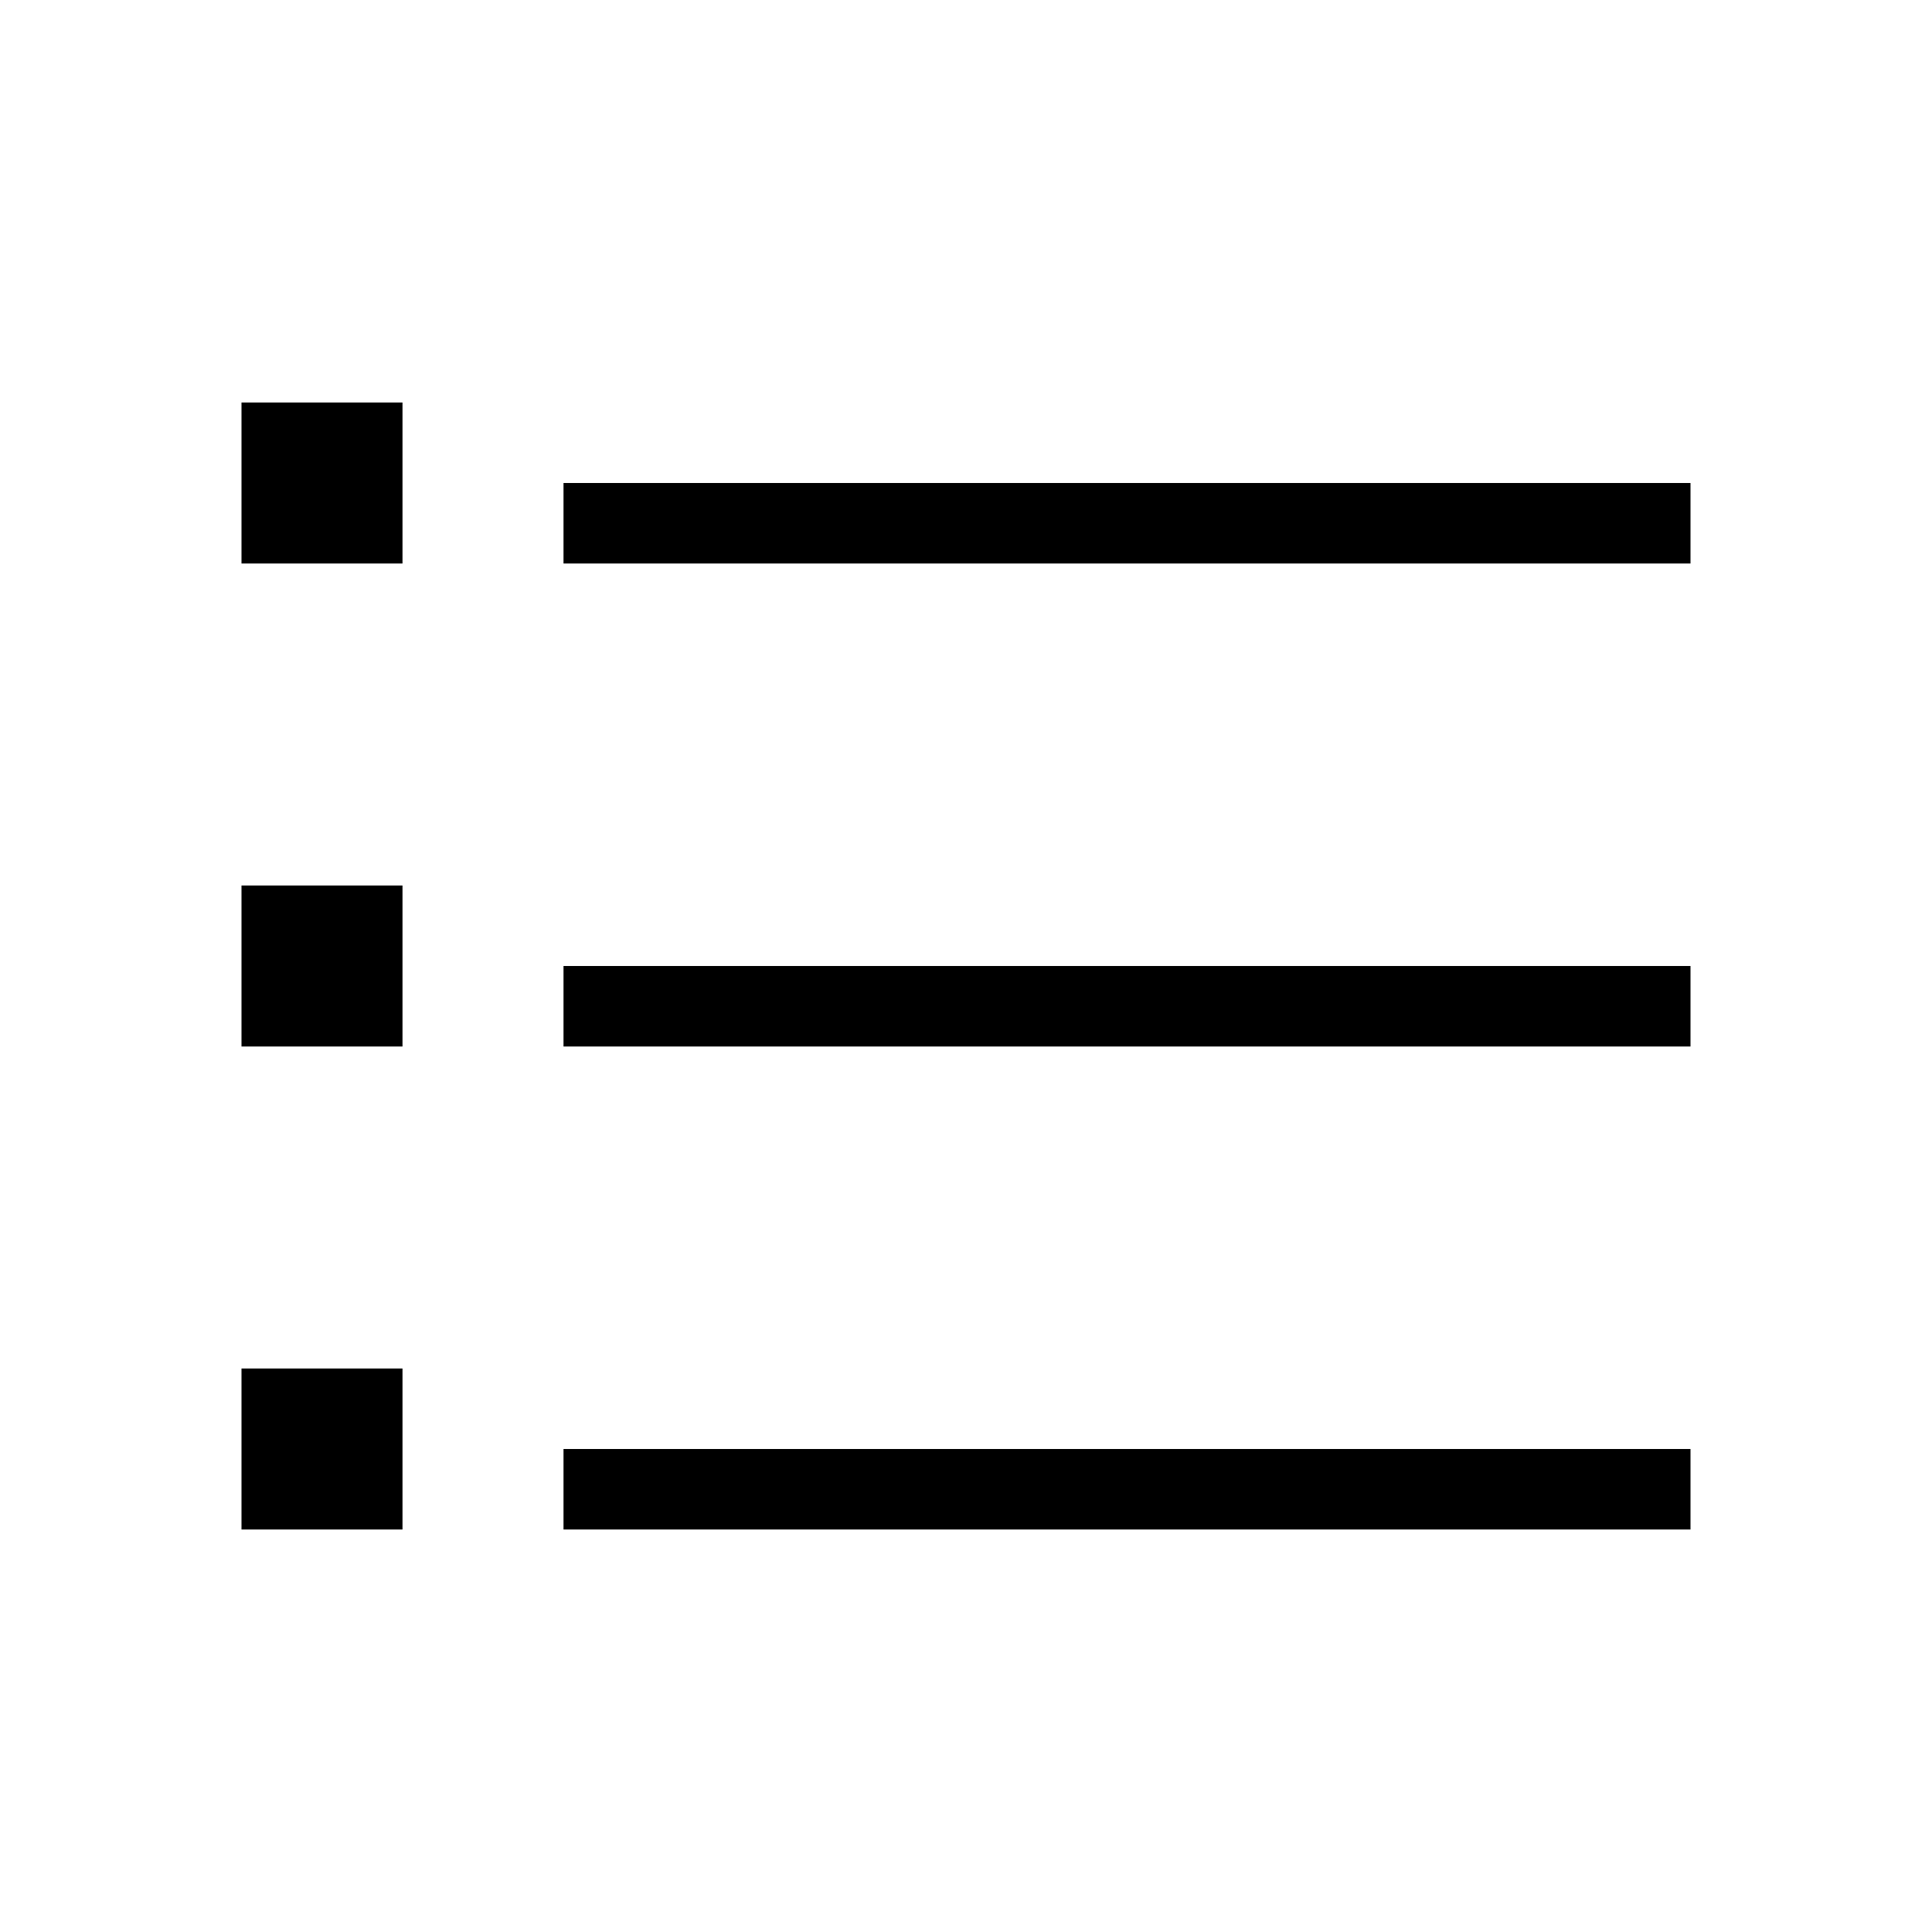
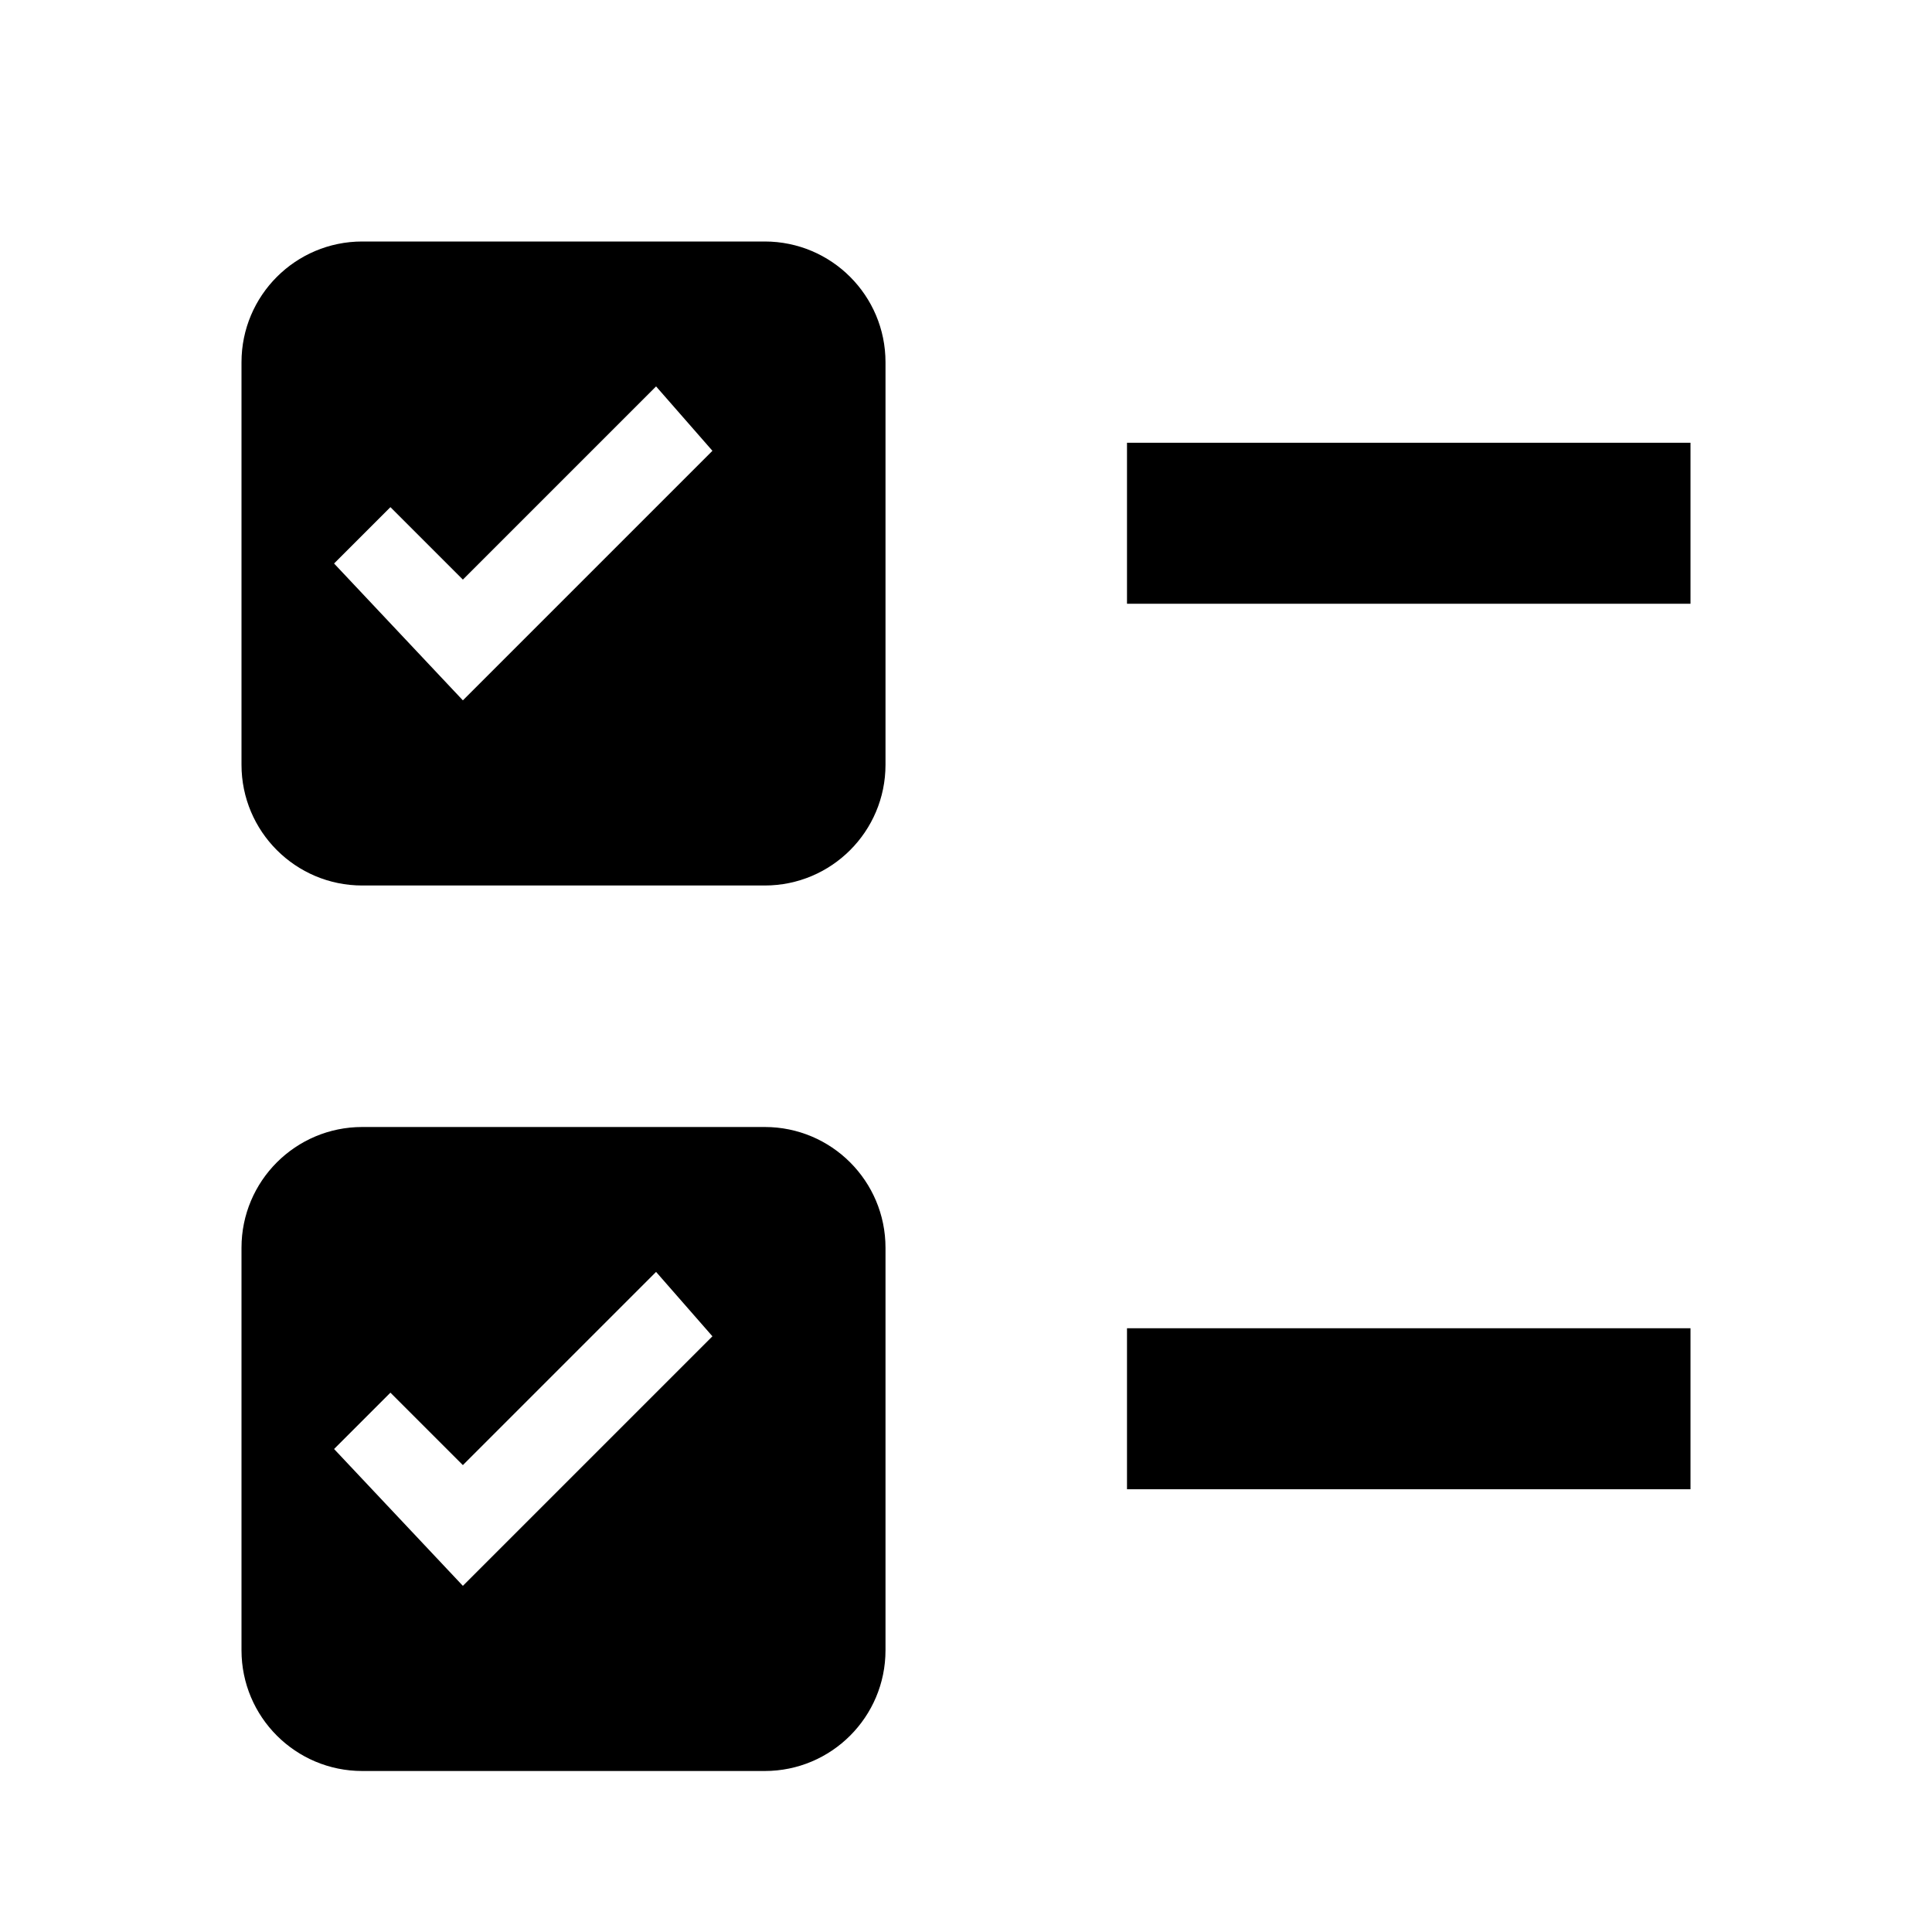
- <svg xmlns="http://www.w3.org/2000/svg" width="24" height="24" viewBox="0 0 24 24">
-   <path fill="currentColor" d="M3 5h2v2H3V5zm4 1h14v1H7V6zM3 11h2v2H3v-2zm4 1h14v1H7v-1zM3 17h2v2H3v-2zm4 1h14v1H7v-1z" />
+ <svg xmlns="http://www.w3.org/2000/svg" width="24" height="24" viewBox="0 0 24 24" fill="none">
+   <path fill="currentColor" fill-rule="evenodd" d="M3 4.5A1.5 1.5 0 0 1 4.5 3h5A1.5 1.5 0 0 1 11 4.5v5A1.5 1.5 0 0 1 9.5 11h-5A1.5 1.5 0 0 1 3 9.5v-5Zm5.85 1.1-3.1 3.1L4.15 7.0l.7-.7.9.9 2.4-2.4.7.8Z" clip-rule="evenodd" />
+   <path fill="currentColor" fill-rule="evenodd" d="M3 15.5A1.5 1.5 0 0 1 4.5 14h5A1.5 1.5 0 0 1 11 15.5v5A1.5 1.5 0 0 1 9.5 22h-5A1.5 1.5 0 0 1 3 20.5v-5Zm5.85 1.1-3.1 3.1-1.6-1.7.7-.7.9.9 2.4-2.4.7.8Z" clip-rule="evenodd" />
+   <path fill="currentColor" d="M14 5.5h7v2h-7zM14 16.5h7v2h-7z" />
</svg>
